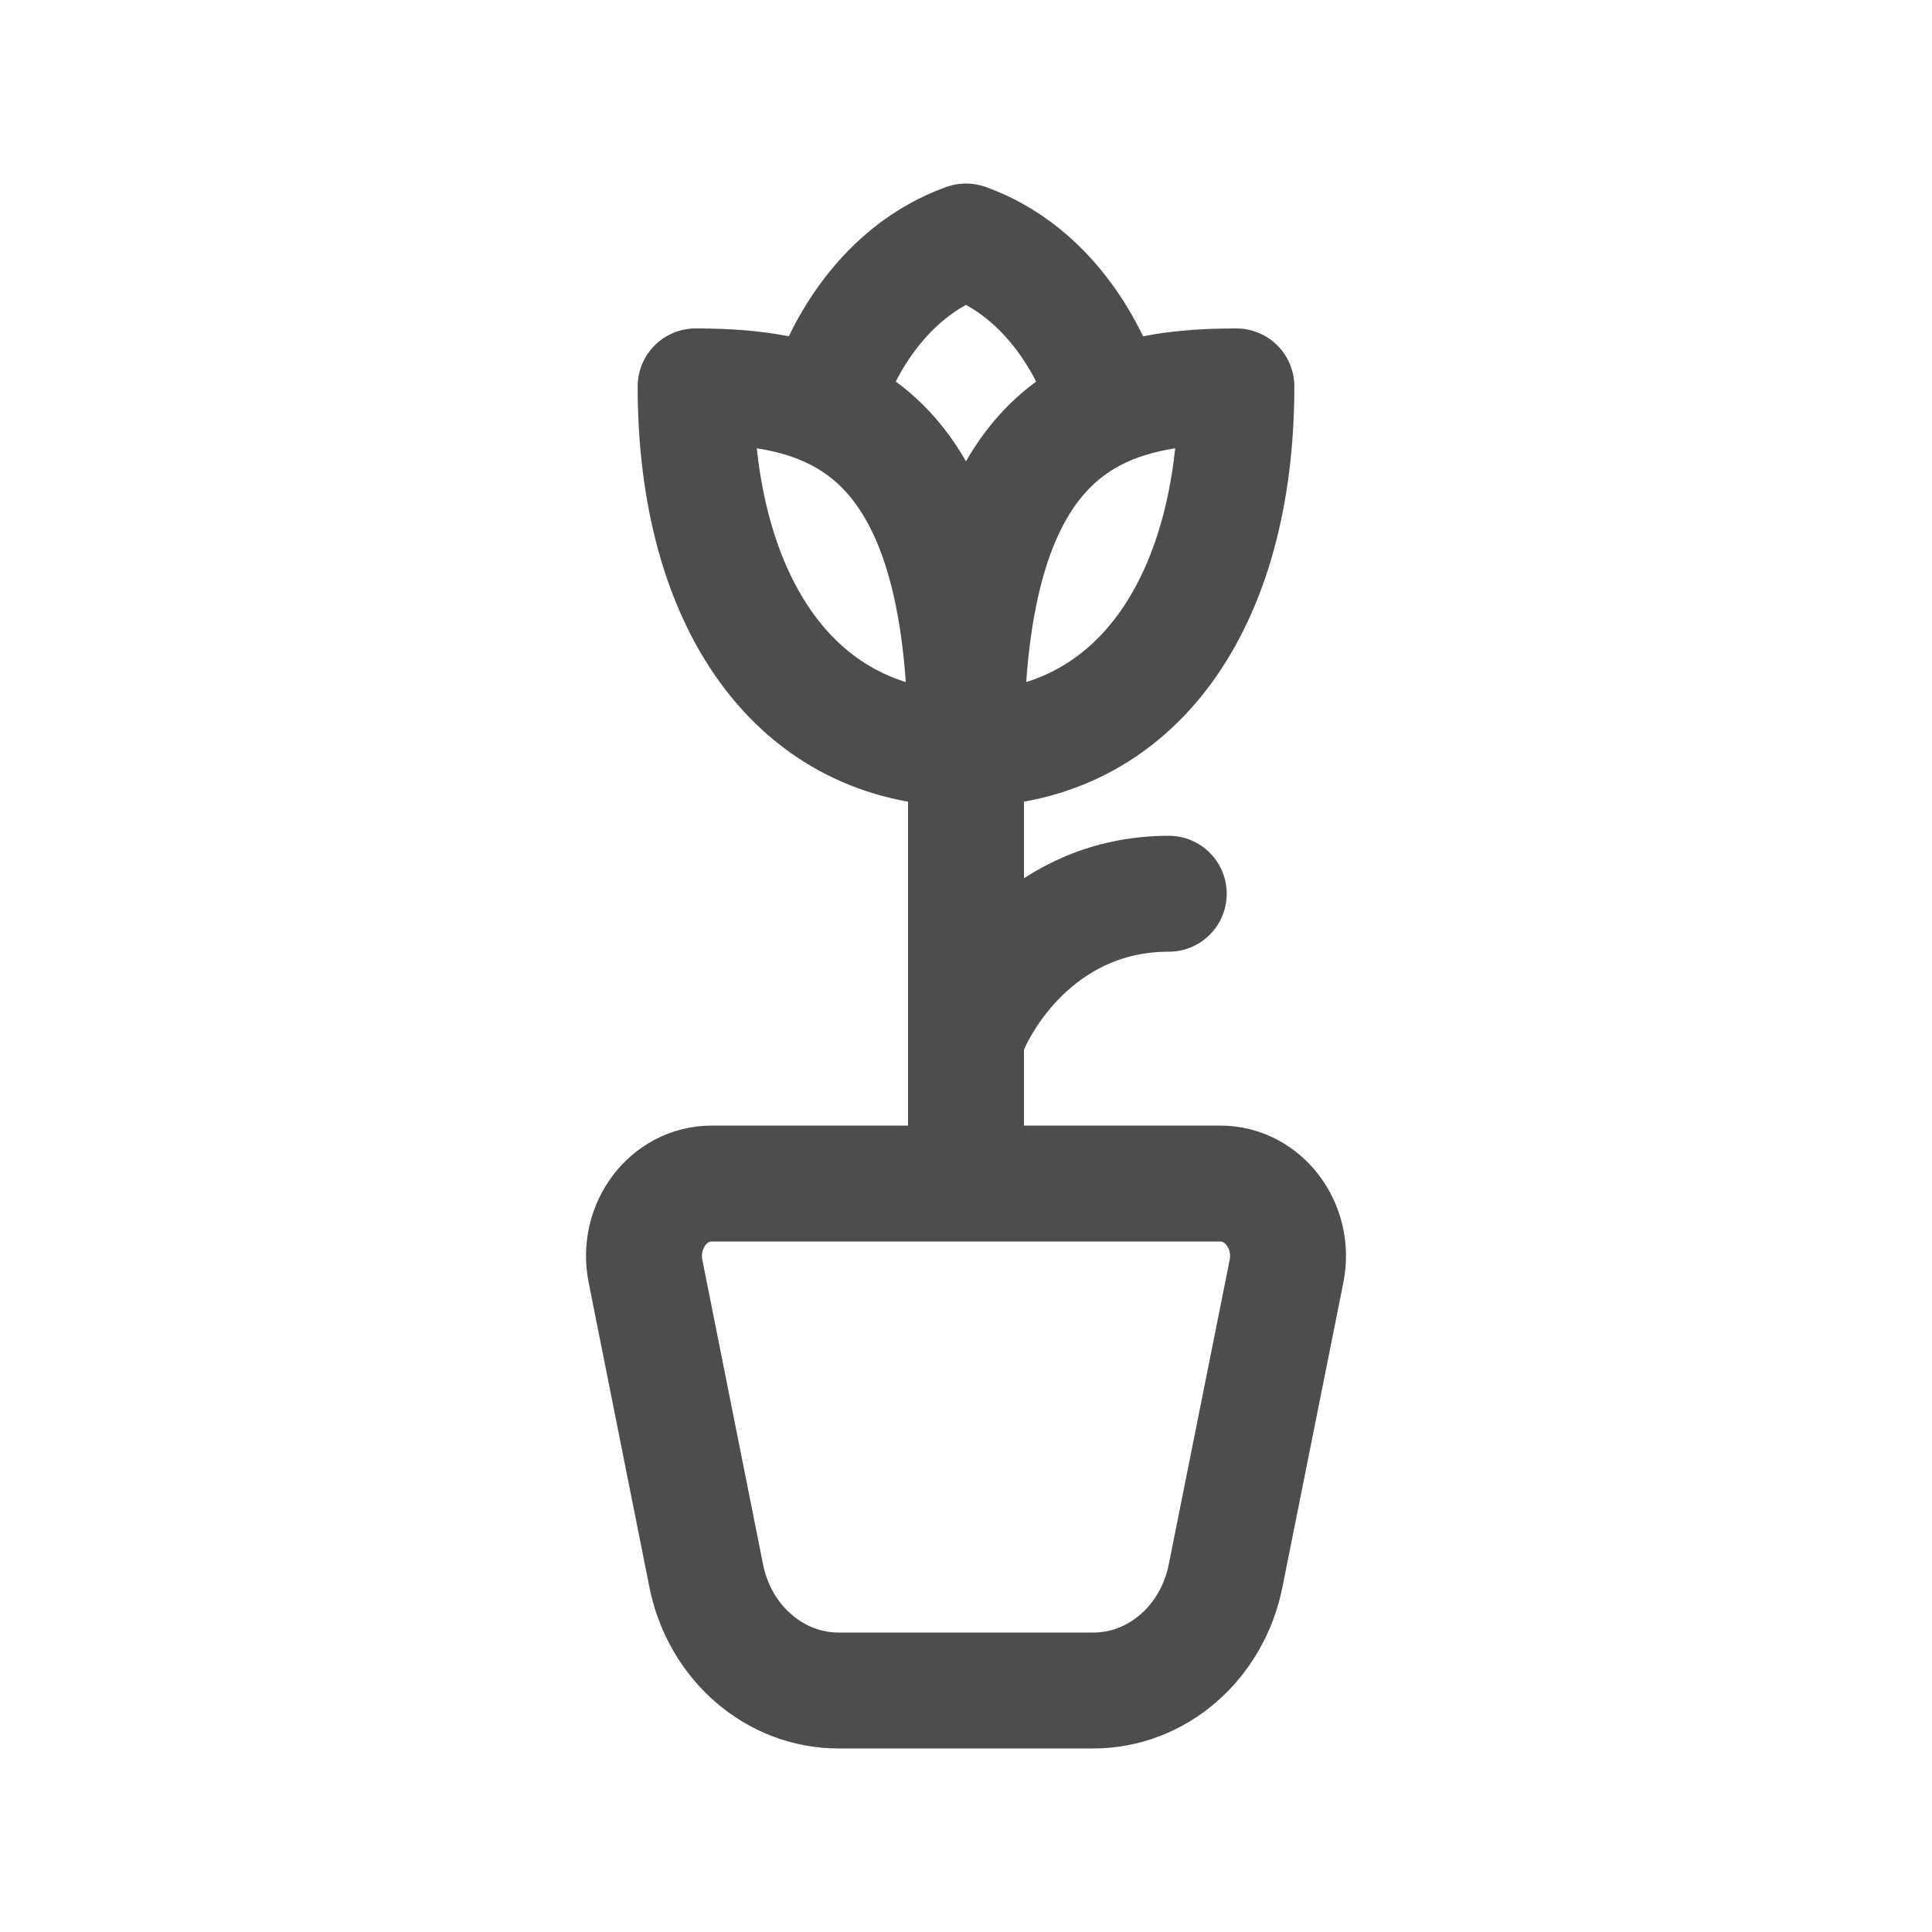
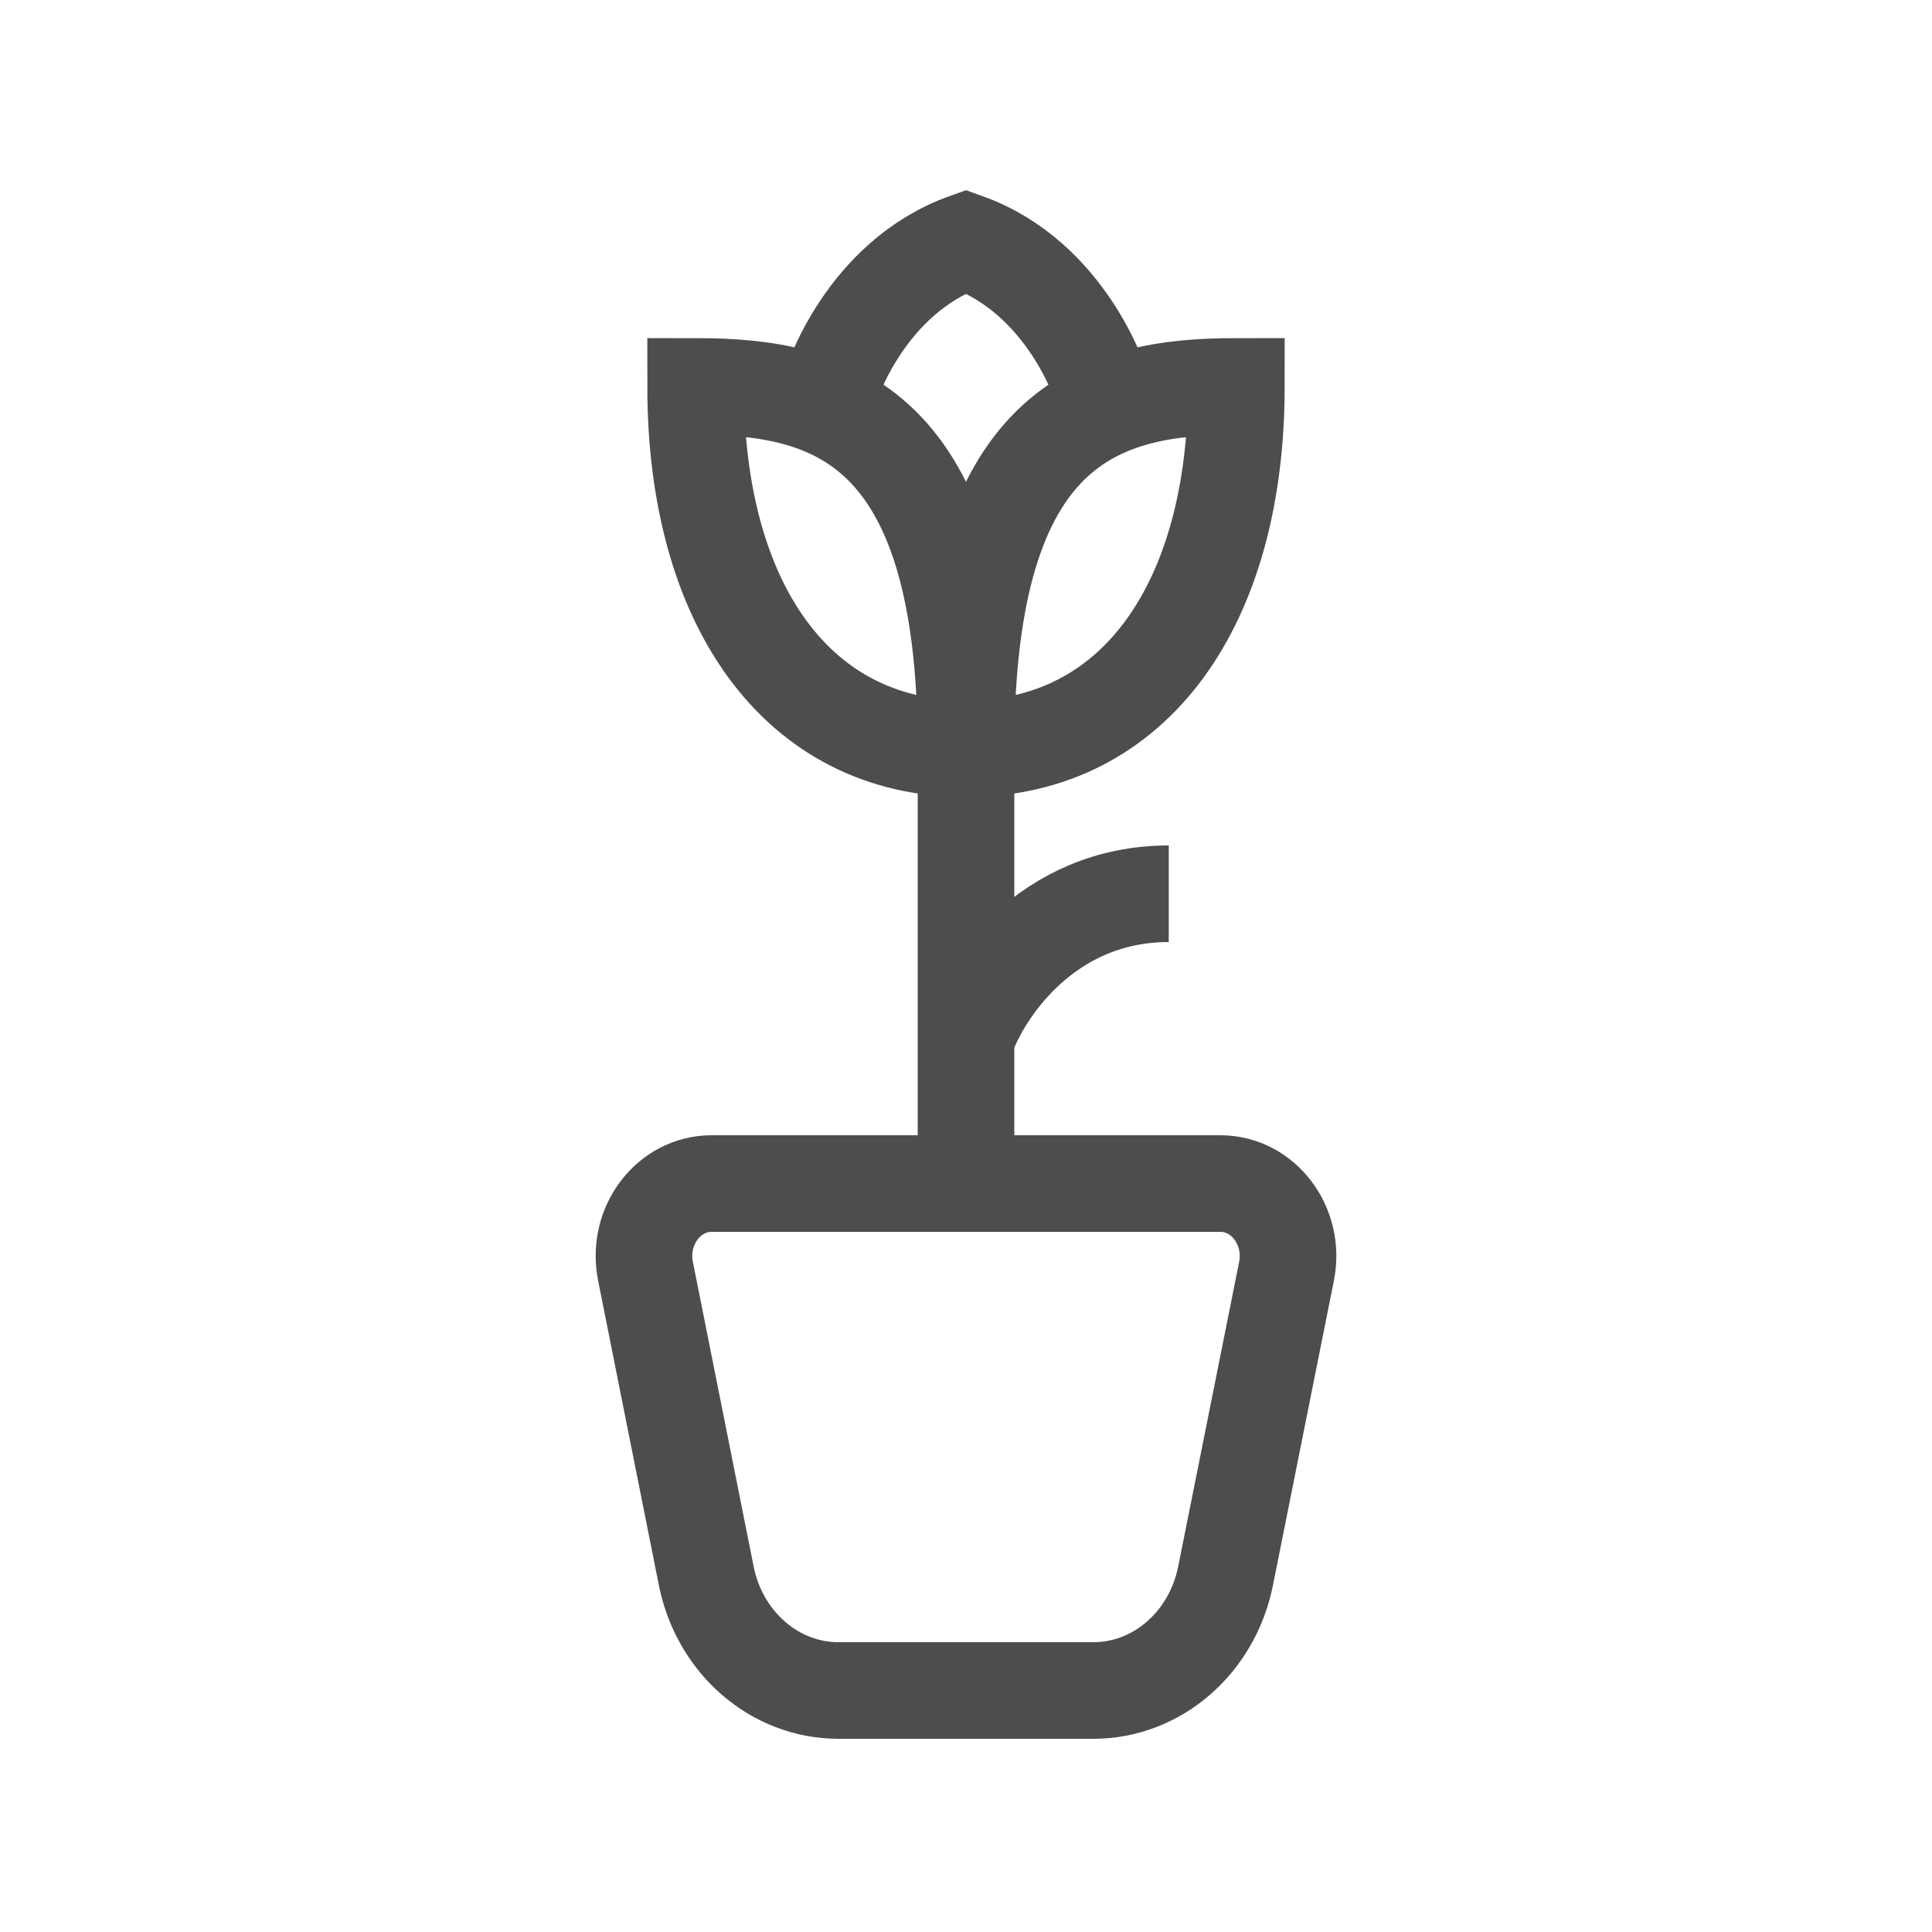
<svg xmlns="http://www.w3.org/2000/svg" width="20" height="20" viewBox="0 0 20 20" fill="none">
-   <path d="M10 7.751C10 4.375 11.399 4 12.799 4C12.799 6.251 11.749 7.751 10 7.751ZM10 7.751C10 4.375 8.6 4 7.201 4C7.201 6.251 8.25 7.751 10 7.751ZM10 7.751V12.252M8.6 4C8.6 4 8.95 2.875 10 2.5C11.049 2.875 11.399 4 11.399 4M10 10.752C10.175 10.252 10.839 9.252 12.099 9.252M12.687 16.314L13.318 13.16C13.411 12.693 13.079 12.252 12.633 12.252H7.367C6.921 12.252 6.589 12.692 6.682 13.159L7.311 16.313C7.449 17.005 8.02 17.5 8.68 17.5H11.318C11.978 17.5 12.548 17.006 12.687 16.314Z" stroke="#4D4D4D" stroke-width="1.2" stroke-linecap="round" stroke-linejoin="round" />
+   <path d="M10 7.751C10 4.375 11.399 4 12.799 4C12.799 6.251 11.749 7.751 10 7.751ZM10 7.751C10 4.375 8.6 4 7.201 4C7.201 6.251 8.25 7.751 10 7.751ZM10 7.751V12.252M8.6 4C8.6 4 8.95 2.875 10 2.5C11.049 2.875 11.399 4 11.399 4M10 10.752C10.175 10.252 10.839 9.252 12.099 9.252M12.687 16.314L13.318 13.16C13.411 12.693 13.079 12.252 12.633 12.252H7.367C6.921 12.252 6.589 12.692 6.682 13.159L7.311 16.313C7.449 17.005 8.02 17.5 8.68 17.5H11.318C11.978 17.5 12.548 17.006 12.687 16.314Z" stroke="#4D4D4D" strokeWidth="1.2" strokeLinecap="round" strokeLinejoin="round" />
</svg>
